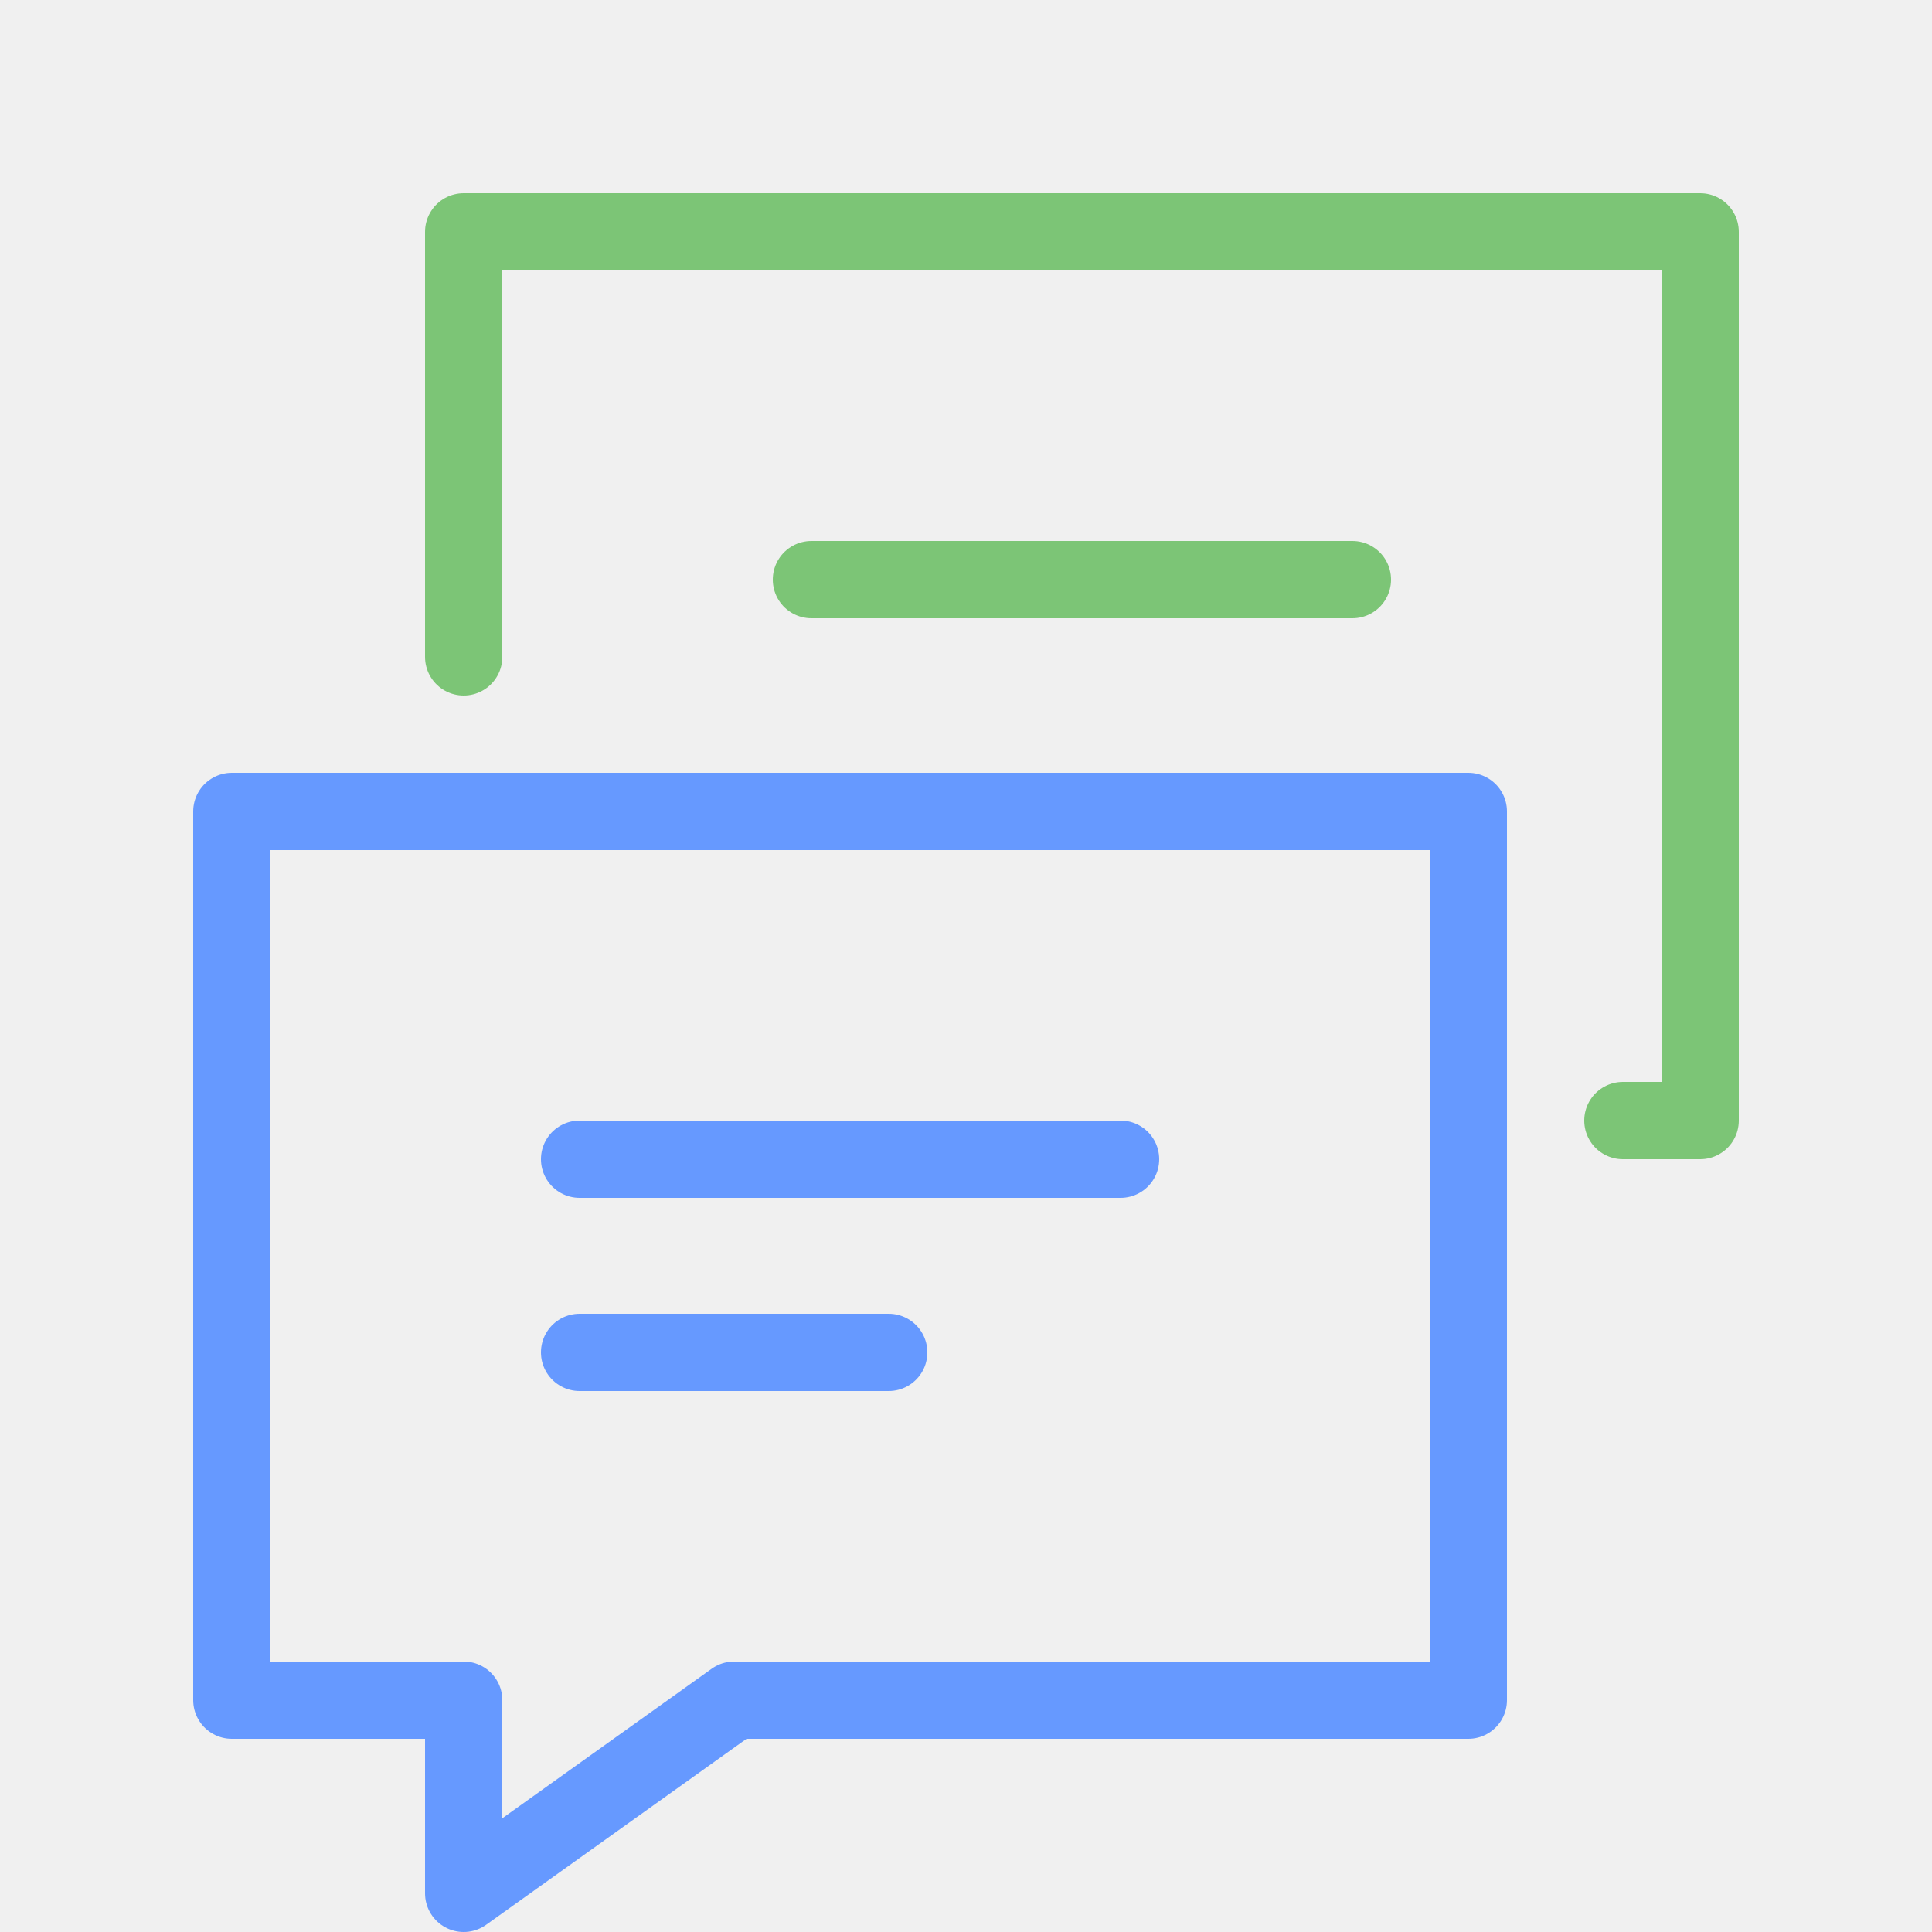
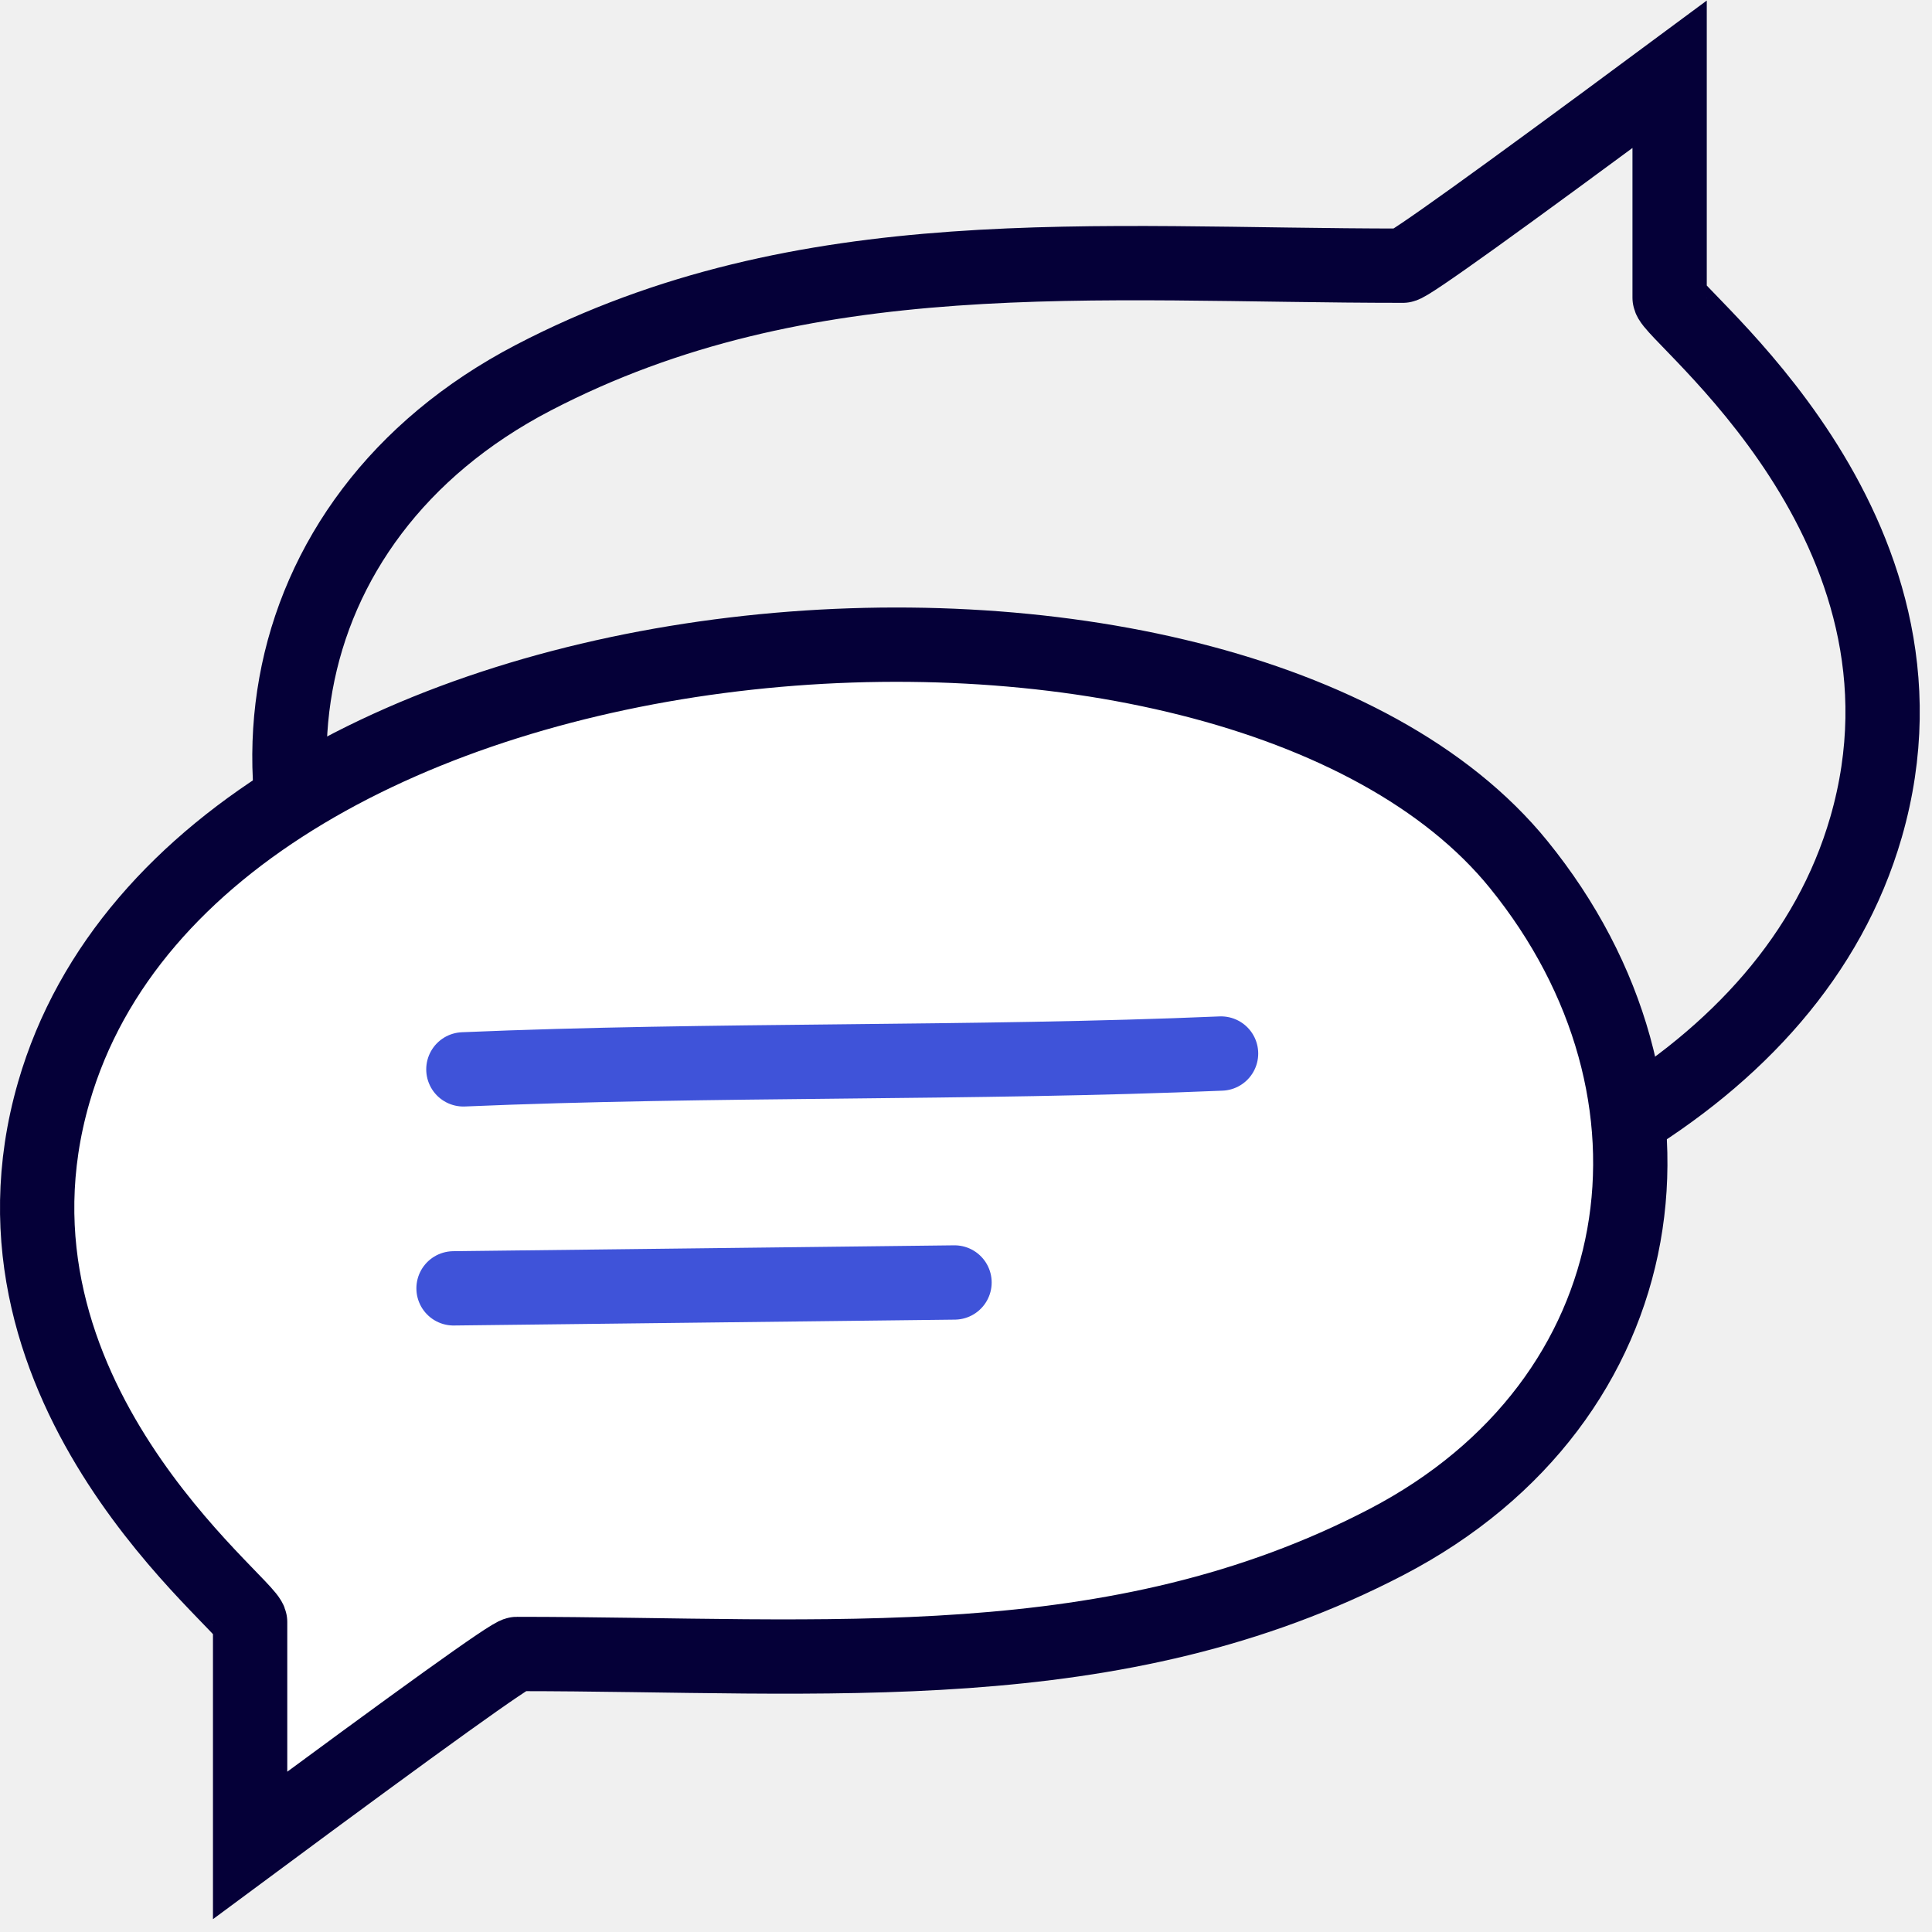
- <svg xmlns="http://www.w3.org/2000/svg" width="50" height="50" viewBox="0 0 50 50">
-   <g fill="none" fill-rule="evenodd" stroke-linecap="round" stroke-linejoin="round" stroke-width="2">
-     <path stroke="#69F" d="M6 21h32v23H19l-7 5v-5H6z" />
-     <path stroke="#7CC576" d="M12 17V6h32v23h-2" />
-     <path stroke="#69F" d="M15 30h14" />
-     <path stroke="#7CC576" d="M21 15h14" />
-     <path stroke="#69F" d="M15 35h8" />
+ <svg xmlns="http://www.w3.org/2000/svg" width="52" height="52" viewBox="0 0 52 52">
+   <g fill="none" fill-rule="evenodd">
+     <path d="M1 1h50v50H1z" />
+     <g stroke-width="2">
+       <path stroke="#050038" d="M50.223 22.27c-3.967 13.724-31.688 15.657-39.424 6.135-4.984-6.134-3.76-14.428 3.553-18.238 7.313-3.81 15.08-3.016 23.408-3.016.15 0 2.542-1.717 7.178-5.151v6.013c0 .46 7.63 6.143 5.285 14.258z" />
+       <path fill="#FFF" stroke="#050038" d="M1.448 29.398c3.966-13.724 31.687-15.656 39.423-6.134 4.984 6.134 3.76 14.427-3.552 18.238-7.314 3.81-15.08 3.015-23.408 3.015-.15 0-2.543 1.717-7.179 5.152v-6.014c0-.46-7.63-6.143-5.284-14.257z" />
+       <path stroke="#3F53D9" stroke-linecap="round" d="M12.472 28.782c6.665-.284 13.727-.142 20.393-.426M12.207 34.676l13.484-.158" />
+     </g>
  </g>
</svg>
